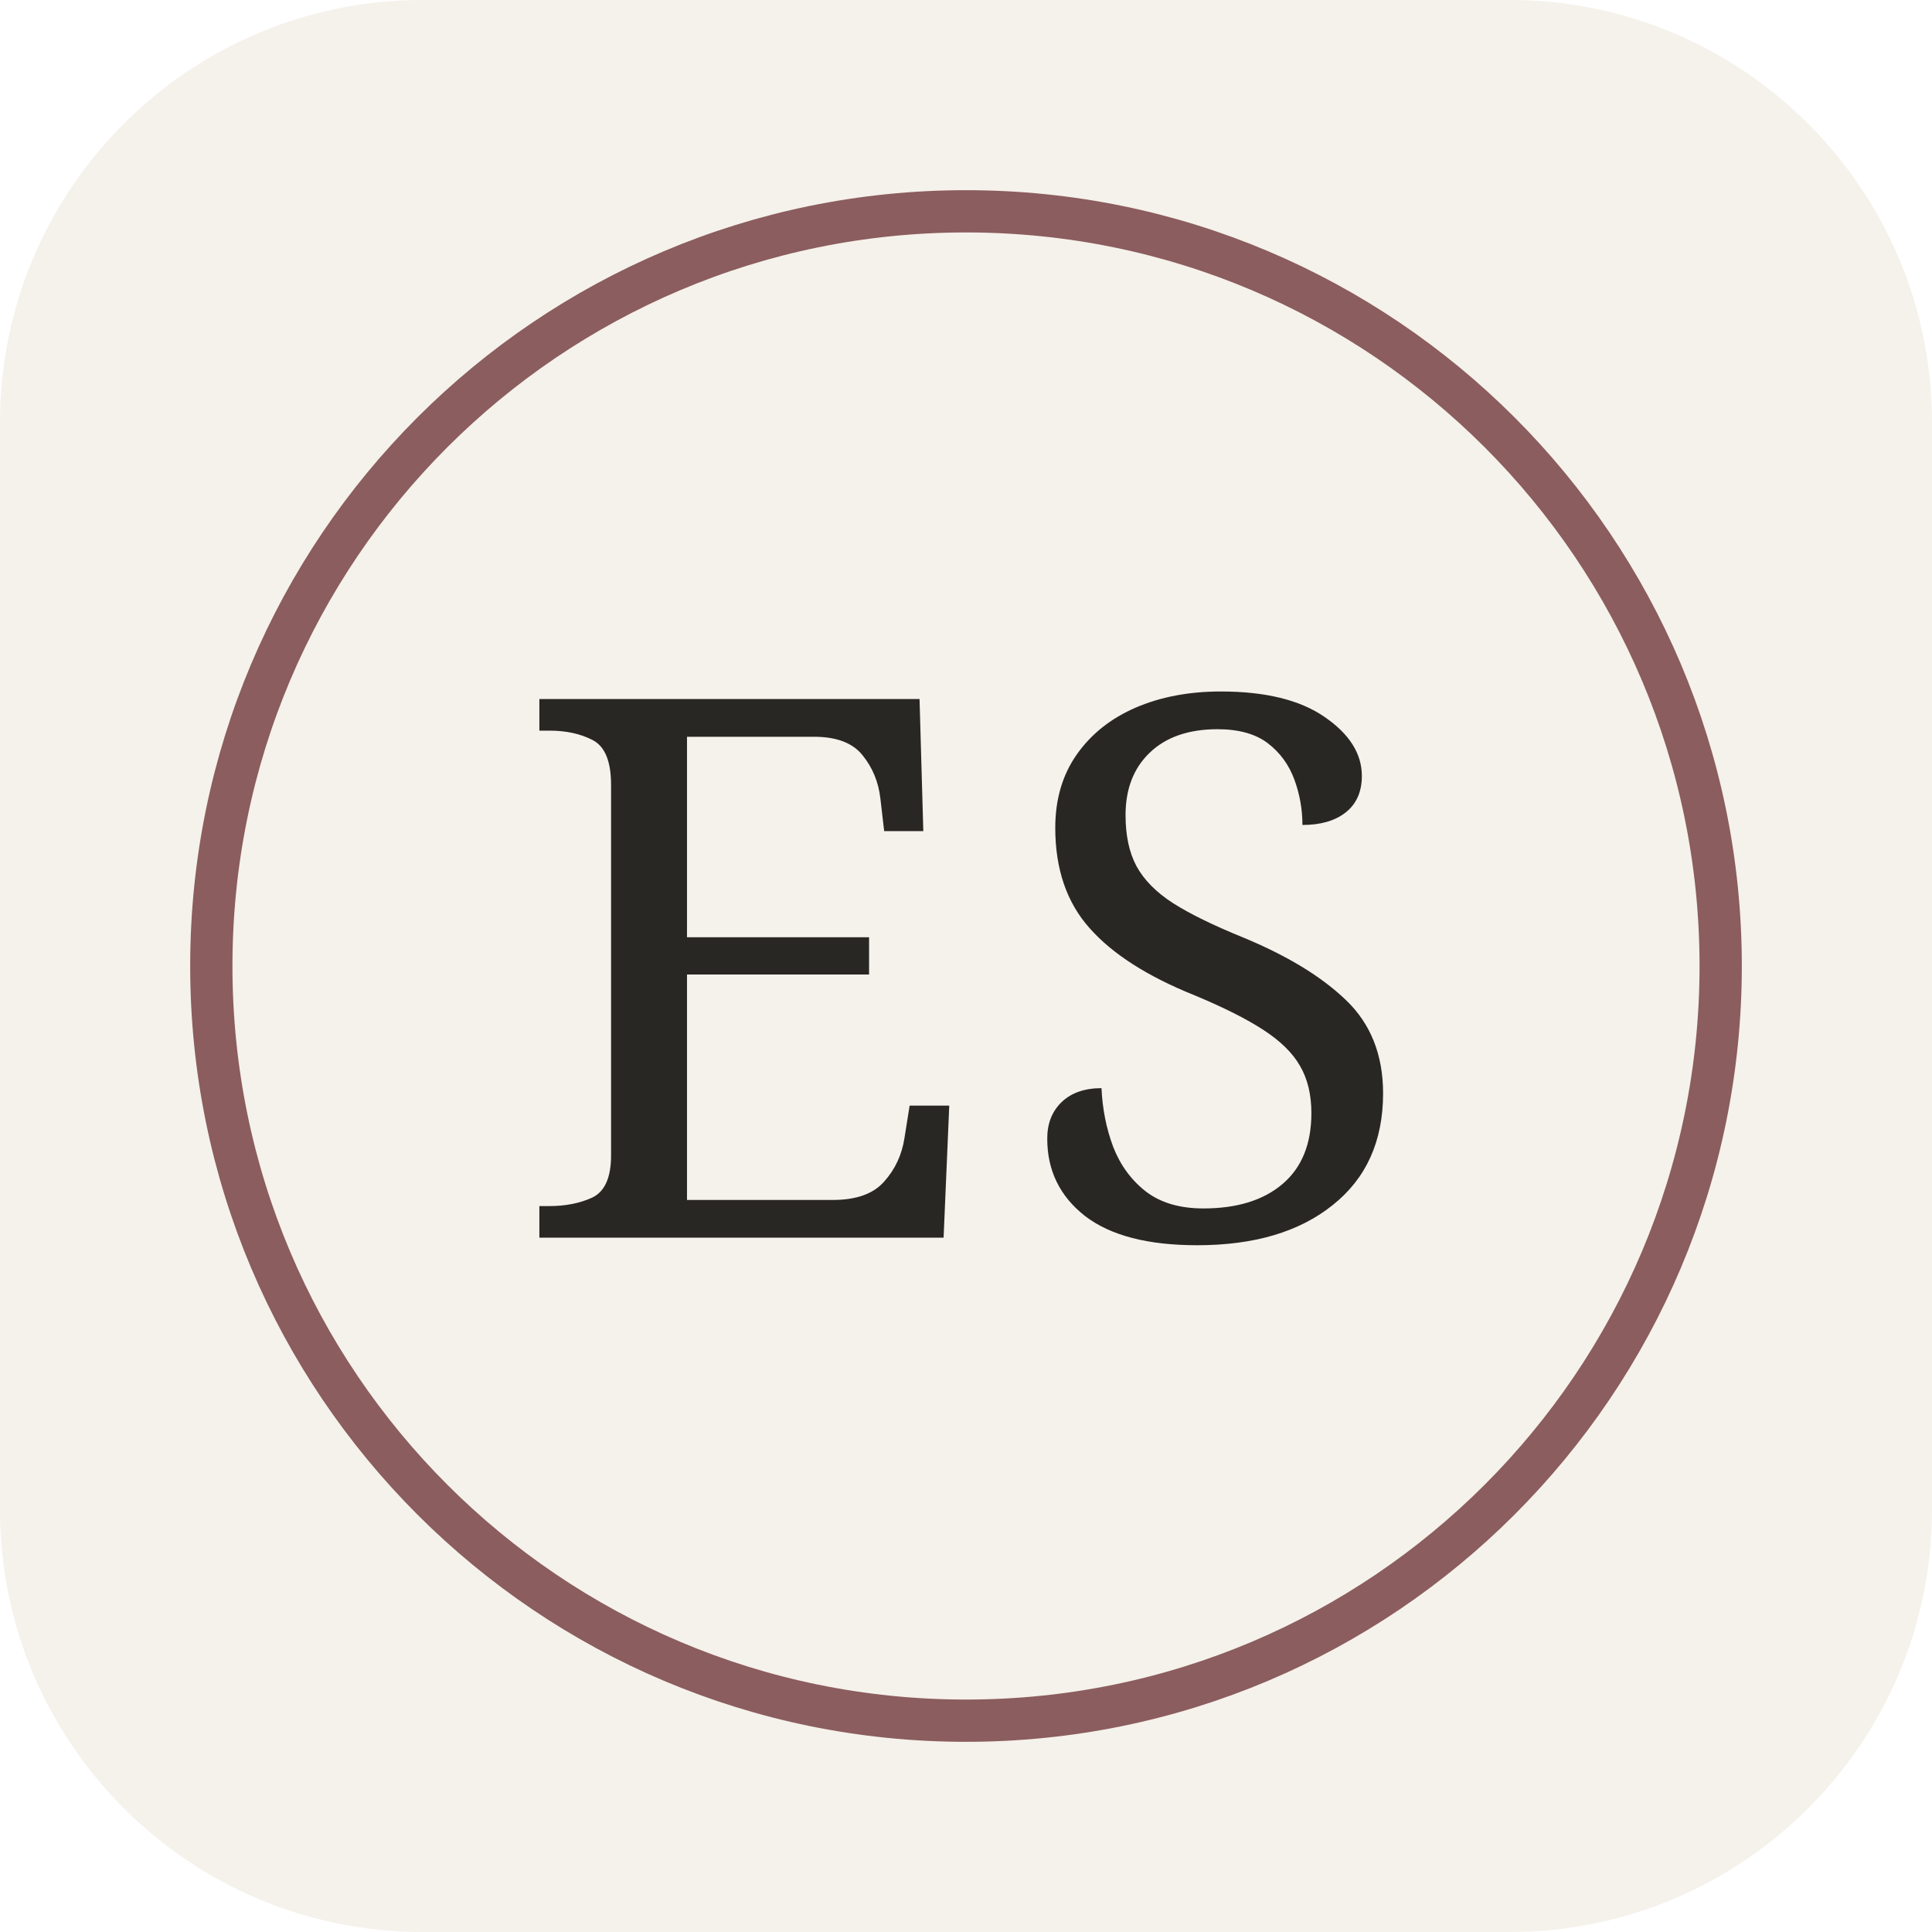
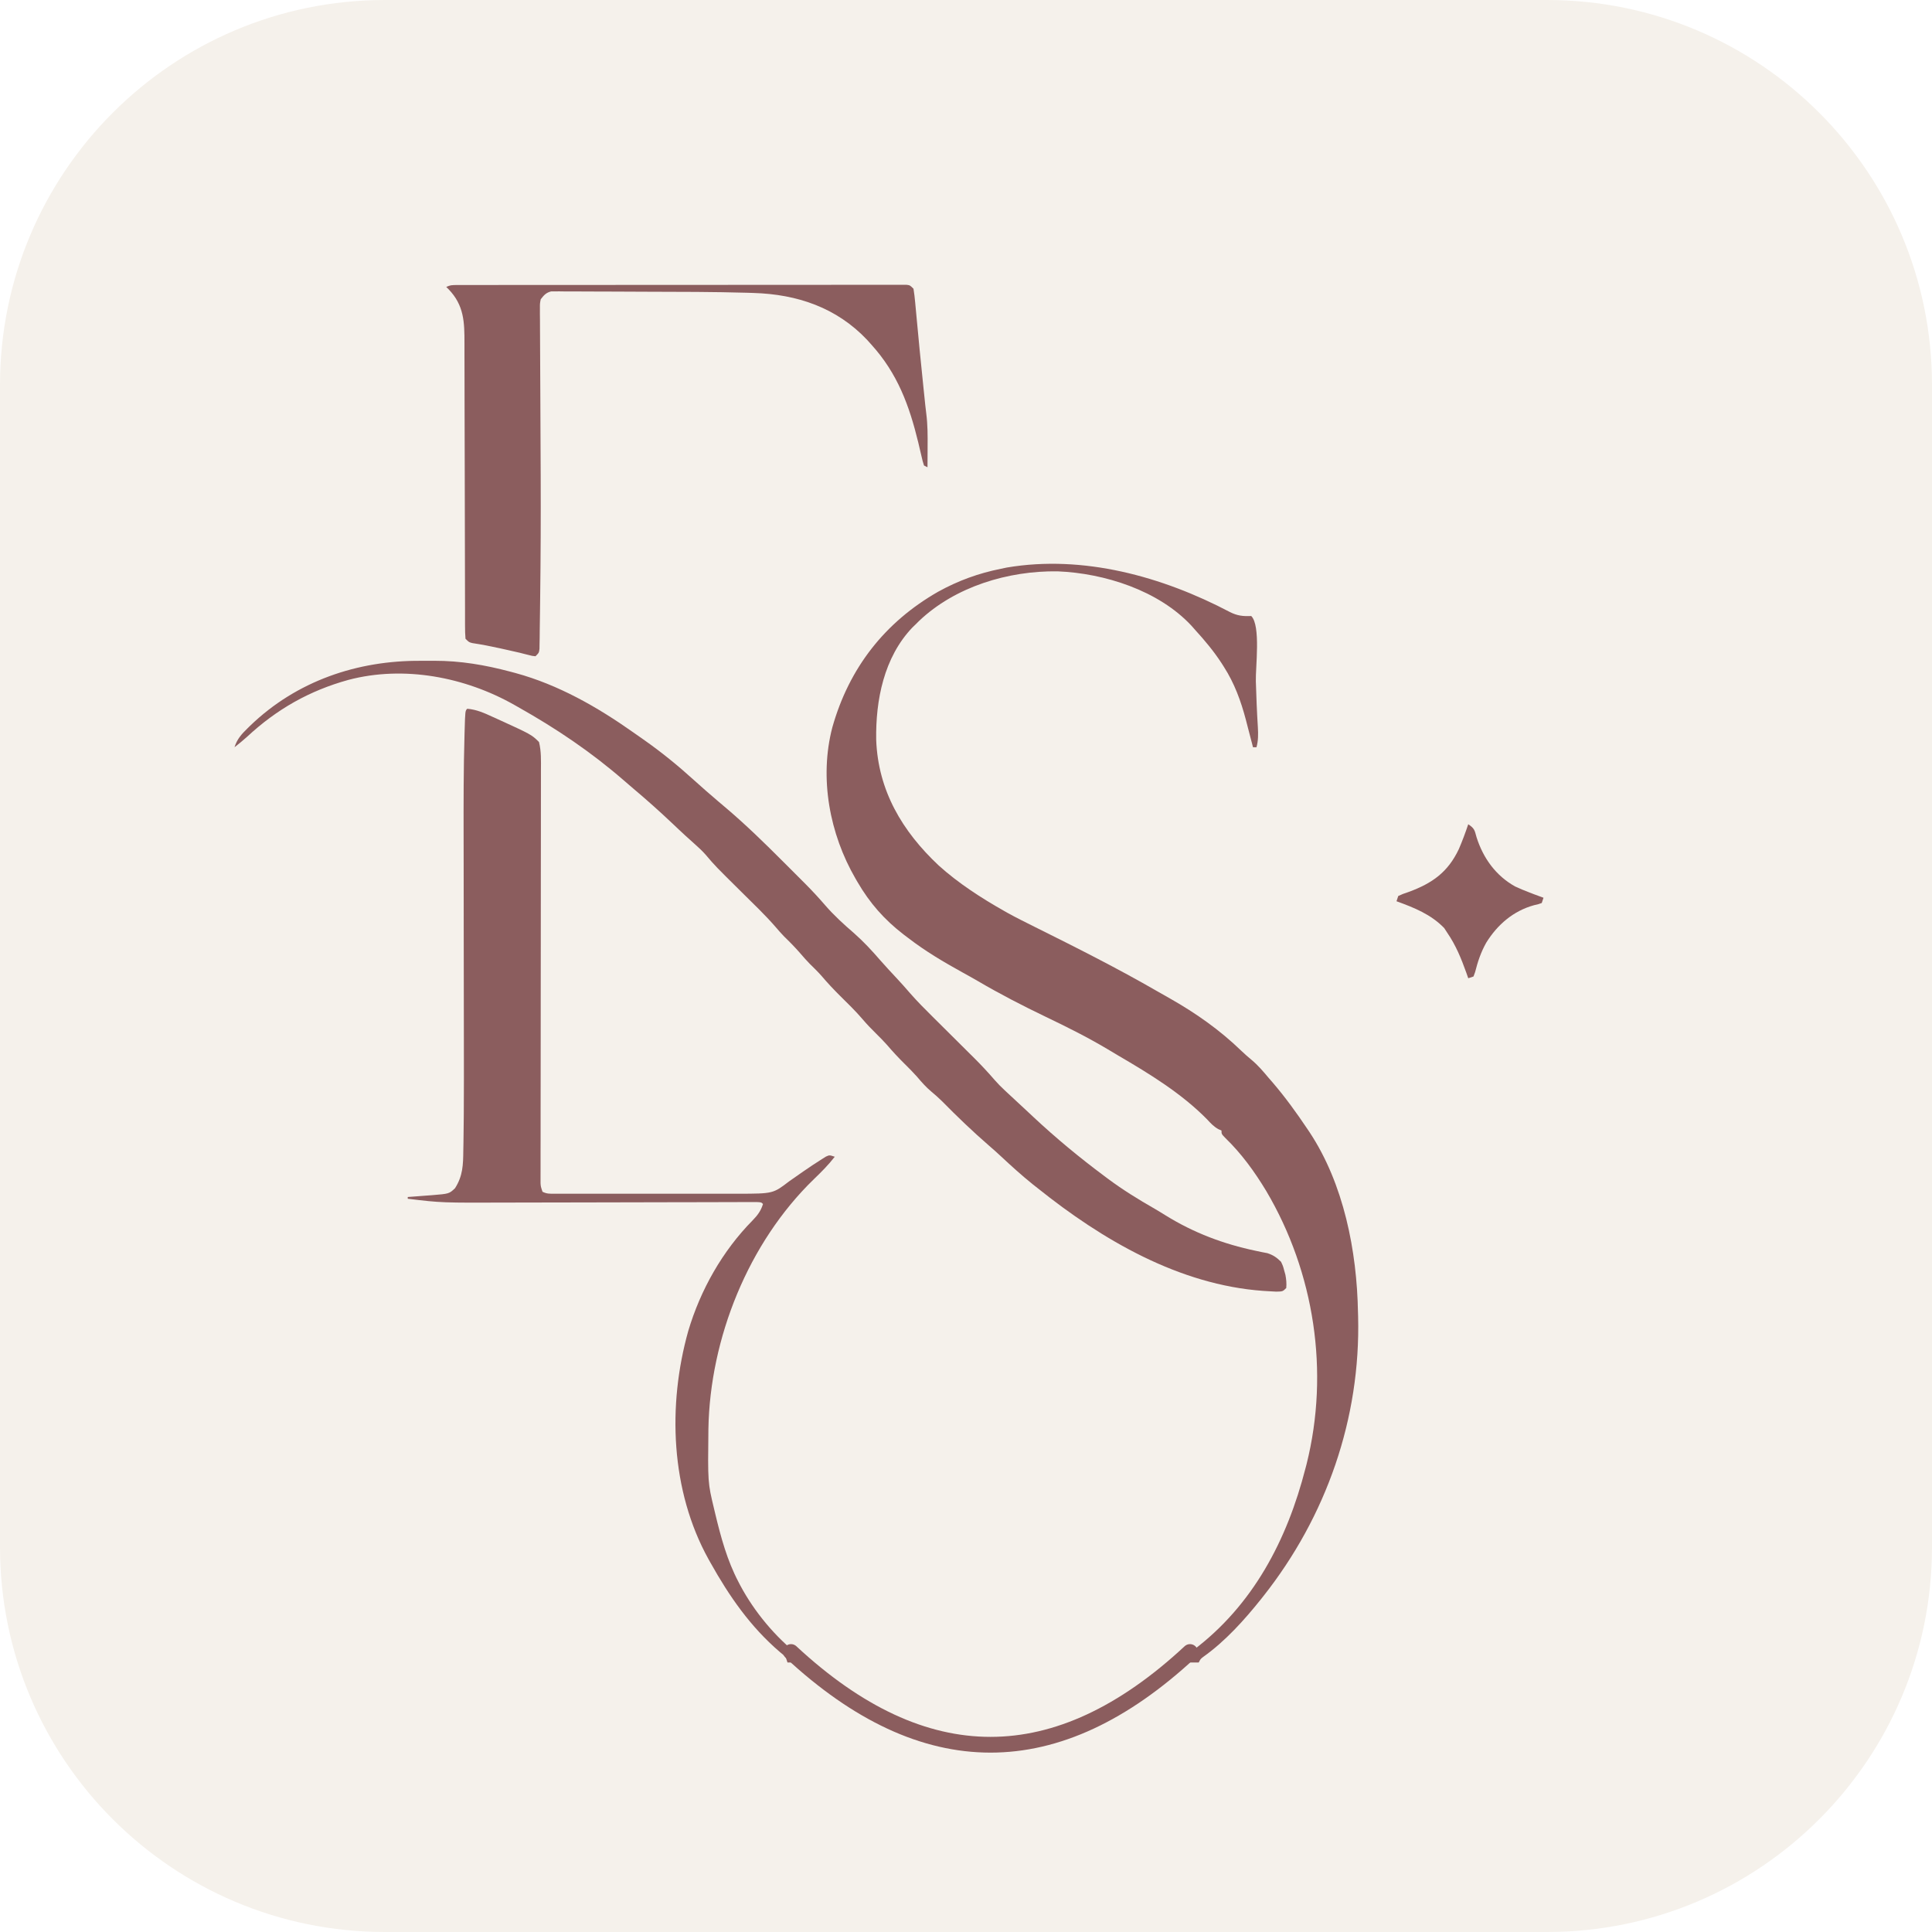
- <svg xmlns="http://www.w3.org/2000/svg" viewBox="0 0 64 64">
-   <rect width="64" height="64" rx="14" fill="#F5F1EB" />
-   <circle cx="32" cy="32" r="25" fill="none" stroke="#8B5D5E" stroke-width="1.4" />
-   <text x="32" y="41" text-anchor="middle" font-family="Cormorant Garamond, Georgia, serif" font-size="25" fill="#292724" letter-spacing="1">ES</text>
+ <svg xmlns="http://www.w3.org/2000/svg" viewBox="0 0 1104 1104">
+   <rect width="1104" height="1104" rx="220" fill="#F5F1EB" />
+   <g transform="translate(-10 50)">
+     <path class="rose" fill="#8B5D5E" d="M0 0 C0.92 -0 1.84 -0.01 2.78 -0.01 C3.8 -0.01 4.82 -0.01 5.86 -0.01 C6.4 -0.01 6.4 -0.01 9.12 -0.01 C12.74 -0.02 16.37 -0.02 19.99 -0.02 C22.58 -0.02 25.17 -0.02 27.75 -0.03 C34.07 -0.04 40.38 -0.04 46.7 -0.04 C51.83 -0.04 56.96 -0.04 62.09 -0.04 C76.62 -0.05 91.15 -0.06 105.68 -0.06 C106.47 -0.06 107.25 -0.06 108.06 -0.06 C108.84 -0.06 109.63 -0.06 110.44 -0.06 C123.17 -0.06 135.89 -0.07 148.62 -0.08 C161.68 -0.09 174.73 -0.1 187.79 -0.1 C195.12 -0.1 202.46 -0.1 209.8 -0.11 C216.69 -0.12 223.58 -0.12 230.48 -0.12 C233.02 -0.11 235.55 -0.12 238.09 -0.12 C241.54 -0.13 244.99 -0.13 248.44 -0.12 C249.46 -0.12 250.47 -0.13 251.52 -0.13 C252.44 -0.13 253.36 -0.12 254.3 -0.12 C254.7 -0.12 254.7 -0.12 256.72 -0.12 C258.65 0.13 258.65 0.13 260.65 2.13 C261.08 4.79 261.38 7.38 261.62 10.05 C261.69 10.86 261.77 11.67 261.85 12.5 C262.11 15.15 262.35 17.79 262.59 20.44 C262.76 22.26 262.94 24.08 263.11 25.9 C263.46 29.57 263.81 33.23 264.15 36.9 C264.84 44.13 265.58 51.35 266.34 58.57 C266.46 59.72 266.58 60.87 266.7 62.05 C266.81 63.13 266.92 64.2 267.04 65.31 C267.14 66.32 267.25 67.32 267.35 68.36 C267.54 70.06 267.73 71.76 267.95 73.46 C268.77 79.88 268.77 86.23 268.71 92.69 C268.71 93.8 268.71 94.9 268.7 96.04 C268.69 98.73 268.67 101.43 268.65 104.13 C267.99 103.8 267.33 103.47 266.65 103.13 C265.88 100.7 265.88 100.7 265.14 97.47 C264.86 96.29 264.58 95.11 264.29 93.9 C264 92.63 263.71 91.37 263.4 90.07 C258.25 68.82 251.52 50.57 236.65 34.13 C235.82 33.2 234.99 32.27 234.13 31.32 C216.71 12.9 194.2 5.29 169.25 4.54 C168.08 4.5 166.91 4.46 165.7 4.42 C146.34 3.87 126.97 3.87 107.61 3.83 C101.75 3.82 95.89 3.79 90.04 3.75 C85.49 3.72 80.95 3.71 76.41 3.71 C74.25 3.71 72.09 3.69 69.92 3.68 C66.93 3.65 63.93 3.65 60.93 3.66 C60.05 3.65 59.16 3.63 58.25 3.62 C57.84 3.62 57.84 3.62 55.78 3.64 C55.07 3.64 54.37 3.64 53.64 3.63 C50.69 4.37 49.49 5.75 47.65 8.13 C47.16 10.54 47.16 10.54 47.18 13.28 C47.17 14.33 47.17 15.37 47.17 16.45 C47.17 17.02 47.17 17.02 47.21 19.91 C47.21 21.12 47.22 22.33 47.22 23.58 C47.22 26.22 47.23 28.86 47.26 31.51 C47.3 35.76 47.31 40.02 47.32 44.28 C47.34 51.1 47.38 57.93 47.42 64.76 C47.51 78.16 47.56 91.57 47.6 104.97 C47.61 106.45 47.61 107.93 47.62 109.41 C47.7 132.52 47.62 155.62 47.32 178.72 C47.29 180.96 47.26 183.2 47.24 185.43 C47.2 189.55 47.14 193.67 47.07 197.79 C47.06 199.02 47.05 200.25 47.04 201.51 C47.02 202.62 47 203.74 46.97 204.88 C46.97 205.37 46.97 205.37 46.93 207.83 C46.65 210.13 46.65 210.13 44.65 212.13 C42.8 211.96 42.8 211.96 40.58 211.38 C39.78 211.18 38.97 210.98 38.14 210.77 C37.32 210.56 36.5 210.35 35.65 210.13 C34.18 209.79 32.7 209.46 31.22 209.13 C30.49 208.96 29.77 208.8 29.02 208.63 C28.28 208.47 27.54 208.3 26.78 208.13 C26 207.95 25.22 207.78 24.42 207.6 C19.18 206.43 13.93 205.42 8.62 204.62 C6.65 204.13 6.65 204.13 4.65 202.13 C4.45 199.7 4.38 197.39 4.39 194.96 C4.39 194.22 4.39 193.47 4.38 192.7 C4.37 190.18 4.38 187.67 4.38 185.15 C4.38 183.36 4.37 181.56 4.37 179.76 C4.35 175.88 4.35 172 4.35 168.12 C4.35 161.98 4.33 155.84 4.31 149.7 C4.26 134.44 4.23 119.18 4.21 103.93 C4.19 92.08 4.17 80.24 4.12 68.4 C4.1 62.3 4.09 56.2 4.09 50.1 C4.09 46.3 4.08 42.49 4.06 38.69 C4.06 36.93 4.06 35.17 4.06 33.41 C4.09 21.18 3.87 11.6 -5.1 2.32 C-5.51 1.92 -5.92 1.53 -6.35 1.13 C-4 -0.05 -2.62 0 0 0 Z " transform="translate(271.3479,112.8714)" />
+     <path class="rose" fill="#8B5D5E" d="M0 0 C4.26 2.16 7.49 2.51 12.23 2.29 C17.77 7.82 14.62 31.73 14.86 39.59 C15.12 48.38 15.47 57.17 16.02 65.95 C16.24 69.91 16.27 73.45 15.23 77.29 C14.57 77.29 13.91 77.29 13.23 77.29 C13.05 76.56 12.86 75.84 12.67 75.09 C11.81 71.74 10.93 68.39 10.05 65.04 C9.76 63.9 9.46 62.76 9.16 61.58 C6.32 50.84 2.63 40.73 -3.39 31.35 C-3.82 30.68 -4.24 30.01 -4.68 29.32 C-9.14 22.46 -14.26 16.32 -19.77 10.29 C-20.49 9.46 -21.22 8.64 -21.97 7.8 C-40.73 -12.32 -71.62 -22.16 -98.46 -23.24 C-126.65 -23.62 -156.96 -14.52 -177.63 5.16 C-178.34 5.86 -179.04 6.56 -179.77 7.29 C-180.3 7.8 -180.84 8.32 -181.4 8.85 C-197.68 25.93 -202.45 50.38 -202.08 73.05 C-201.01 102.07 -187.19 125.31 -166.35 144.86 C-155.09 155.03 -141.99 163.46 -128.83 170.91 C-128.26 171.23 -127.69 171.56 -127.1 171.89 C-121.96 174.74 -116.69 177.34 -111.44 179.96 C-87.79 191.73 -64.16 203.61 -41.28 216.83 C-38.9 218.21 -36.51 219.56 -34.11 220.9 C-19.4 229.24 -5.73 238.86 6.44 250.63 C8.39 252.48 10.31 254.21 12.39 255.91 C16.14 259.04 19.1 262.56 22.23 266.29 C22.98 267.14 23.72 267.99 24.48 268.87 C31.66 277.26 38.08 286.12 44.23 295.29 C44.66 295.91 45.08 296.54 45.51 297.19 C65.15 326.86 72.61 365.18 73.23 400.29 C73.26 401.06 73.28 401.84 73.3 402.64 C74.77 460.83 55.14 516.83 19.23 562.29 C19.01 562.57 19.01 562.57 17.89 563.99 C8.26 576.05 -2.65 588.17 -15.26 597.12 C-16.77 598.29 -16.77 598.29 -17.77 600.29 C-20.74 600.29 -23.71 600.29 -26.77 600.29 C-24.84 596.44 -24.22 595.61 -20.95 593.29 C13.3 567.51 32.75 530.22 43.23 489.29 C43.43 488.52 43.63 487.76 43.84 486.97 C57.05 434.2 48.33 377.48 20.85 330.94 C14.19 319.89 6.71 309.56 -2.59 300.55 C-4.77 298.29 -4.77 298.29 -4.77 296.29 C-5.34 296.04 -5.91 295.8 -6.5 295.55 C-9.2 294.04 -10.85 292.25 -12.95 289.97 C-27.49 275.16 -45.86 263.91 -63.7 253.5 C-65.84 252.24 -67.96 250.97 -70.08 249.69 C-81.47 242.92 -93.21 237.07 -105.14 231.35 C-118.43 224.97 -131.36 218.31 -144.08 210.84 C-146.96 209.17 -149.86 207.56 -152.78 205.95 C-163.6 199.97 -173.97 193.84 -183.77 186.29 C-184.66 185.61 -185.56 184.94 -186.48 184.24 C-197.52 175.72 -205.79 166.29 -212.77 154.29 C-213.12 153.68 -213.48 153.06 -213.85 152.44 C-228.72 126.85 -234.72 94.88 -227.14 65.91 C-217.59 32.04 -197.2 5.84 -166.65 -11.61 C-155.19 -17.93 -143.58 -22.15 -130.77 -24.71 C-129.68 -24.94 -128.6 -25.17 -127.48 -25.4 C-83.76 -32.81 -38.59 -20.3 0 0 Z " transform="translate(712.7654,299.7146)" />
+     <path class="rose" fill="#8B5D5E" d="M0 0 C2.55 0.02 5.1 0 7.65 -0.02 C22.63 -0.04 36.63 2.36 51.11 6.2 C52.09 6.46 53.06 6.72 54.07 6.99 C78.55 13.66 100.93 26.44 121.53 41.01 C123.42 42.35 125.32 43.67 127.22 45 C137.42 52.15 146.95 59.91 156.17 68.29 C160.6 72.31 165.12 76.23 169.67 80.11 C169.97 80.36 169.97 80.36 171.45 81.62 C172.58 82.59 173.72 83.55 174.86 84.51 C186.13 94.11 196.66 104.41 207.11 114.88 C209.31 117.09 211.52 119.29 213.73 121.49 C215.15 122.92 216.58 124.35 218.01 125.78 C218.65 126.42 219.3 127.07 219.97 127.74 C223.8 131.59 227.44 135.55 230.99 139.66 C236.03 145.47 241.7 150.64 247.52 155.65 C252.9 160.41 257.76 165.62 262.44 171.06 C265.54 174.59 268.75 178.03 271.96 181.47 C274.57 184.28 277.12 187.12 279.62 190.04 C283.7 194.7 288.05 199.06 292.45 203.42 C293.29 204.26 294.13 205.09 295 205.95 C297.66 208.6 300.32 211.25 302.99 213.89 C306.5 217.38 310.01 220.87 313.52 224.36 C314.31 225.15 315.11 225.93 315.93 226.74 C320.13 230.92 324.13 235.2 328 239.69 C329.71 241.65 331.52 243.47 333.43 245.25 C334.11 245.89 334.79 246.52 335.48 247.17 C336.19 247.82 336.89 248.47 337.61 249.14 C338.35 249.83 339.1 250.53 339.86 251.24 C341.37 252.64 342.87 254.04 344.38 255.43 C346.25 257.17 348.12 258.92 349.99 260.67 C362.88 272.72 376.33 283.85 390.49 294.39 C391.09 294.85 391.7 295.3 392.33 295.77 C400.97 302.23 409.97 307.78 419.33 313.13 C421.46 314.37 423.55 315.66 425.64 316.96 C441.68 326.88 458.67 333.29 477.12 337.15 C478.27 337.4 479.43 337.64 480.61 337.89 C481.12 337.99 481.12 337.99 483.68 338.48 C487.04 339.57 488.97 340.91 491.49 343.39 C492.63 345.79 492.63 345.79 493.3 348.33 C493.53 349.16 493.77 350 494.01 350.86 C494.5 353.47 494.72 355.74 494.49 358.39 C492.49 360.39 492.49 360.39 488.73 360.47 C487.13 360.4 485.53 360.31 483.92 360.2 C483.06 360.15 482.21 360.09 481.32 360.04 C433.24 356.6 389.32 330.89 352.49 301.39 C352.03 301.03 352.03 301.03 349.72 299.21 C343.38 294.12 337.41 288.7 331.47 283.16 C329.22 281.06 326.94 279.02 324.61 277.02 C315.25 268.91 306.31 260.31 297.62 251.49 C295.74 249.65 293.83 247.94 291.8 246.27 C288.65 243.65 286.08 240.71 283.44 237.59 C281.22 235.09 278.87 232.74 276.49 230.39 C272.9 226.85 269.54 223.22 266.26 219.39 C264.25 217.13 262.14 215.01 259.99 212.89 C257.3 210.24 254.73 207.58 252.3 204.7 C248.33 200.06 243.96 195.83 239.62 191.54 C235.91 187.86 232.37 184.1 228.99 180.11 C226.86 177.67 224.54 175.44 222.23 173.17 C220.42 171.33 218.73 169.41 217.05 167.45 C214.08 164.01 210.95 160.8 207.67 157.64 C205.91 155.83 204.3 154 202.67 152.08 C196.66 145.16 190 138.84 183.49 132.39 C168.15 117.21 168.15 117.21 162.85 110.96 C160.76 108.55 158.43 106.45 156.05 104.33 C155 103.39 153.96 102.45 152.92 101.51 C152.37 101.01 151.82 100.51 151.25 100 C148.68 97.66 146.17 95.27 143.65 92.88 C136.35 85.97 128.89 79.32 121.2 72.85 C119.46 71.37 117.72 69.87 115.99 68.37 C97.12 51.99 77.27 38.64 55.49 26.39 C54.81 26.01 54.14 25.62 53.45 25.23 C25.31 9.27 -9.64 2.52 -41.43 10.9 C-63.67 17.05 -82.32 27.61 -99.26 43.35 C-101.6 45.47 -104.03 47.44 -106.51 49.39 C-105.09 44.8 -102.51 41.92 -99.14 38.64 C-98.61 38.12 -98.07 37.59 -97.52 37.05 C-71.02 11.53 -36.33 -0.27 0 0 Z " transform="translate(250.5139,327.6089)" />
+     <path class="rose" fill="#8B5D5E" d="M0 0 C5.37 0.44 9.8 2.47 14.62 4.69 C15.42 5.05 16.21 5.4 17.02 5.77 C36.67 14.74 36.67 14.74 41 19 C42.34 24.3 42.13 29.69 42.11 35.12 C42.11 36.13 42.11 37.15 42.11 38.19 C42.11 41.6 42.11 45 42.1 48.4 C42.1 50.84 42.09 53.28 42.09 55.72 C42.09 60.97 42.08 66.22 42.08 71.47 C42.06 79.07 42.06 86.66 42.05 94.26 C42.05 106.59 42.03 118.92 42.02 131.24 C42.02 131.98 42.02 132.72 42.02 133.48 C42.01 138.72 42.01 143.95 42 149.19 C41.99 155.17 41.99 161.16 41.98 167.15 C41.98 167.88 41.98 168.62 41.98 169.38 C41.96 181.67 41.95 193.95 41.95 206.24 C41.94 213.82 41.93 221.4 41.92 228.98 C41.91 234.78 41.91 240.58 41.91 246.38 C41.9 248.77 41.9 251.15 41.89 253.53 C41.89 256.78 41.89 260.02 41.89 263.26 C41.88 263.74 41.88 263.74 41.88 266.15 C41.88 266.58 41.88 266.58 41.88 268.77 C41.88 269.52 41.88 270.27 41.88 271.04 C42 273 42 273 43 276 C45.43 277.21 46.97 277.13 49.68 277.13 C50.18 277.13 50.18 277.13 52.68 277.14 C53.77 277.13 54.86 277.13 55.98 277.13 C57.12 277.13 58.26 277.13 59.44 277.13 C63.24 277.14 67.04 277.14 70.84 277.13 C73.48 277.13 76.12 277.13 78.76 277.14 C84.3 277.14 89.84 277.14 95.39 277.13 C101.78 277.12 108.16 277.13 114.55 277.13 C120.04 277.14 125.54 277.14 131.03 277.13 C134.31 277.13 137.58 277.13 140.86 277.14 C144.53 277.14 148.19 277.13 151.86 277.13 C152.39 277.13 152.39 277.13 155.1 277.14 C174.78 277.08 174.78 277.08 184 270 C186.14 268.49 188.28 266.99 190.44 265.5 C190.99 265.12 191.54 264.73 192.11 264.34 C195.57 261.95 199.06 259.61 202.62 257.38 C203.4 256.89 204.18 256.4 204.98 255.9 C207 255 207 255 210 256 C206.39 260.68 202.31 264.74 198.05 268.84 C160.64 305.1 138.68 359.68 137.8 411.65 C137.45 442.22 137.45 442.22 141 457 C141.24 458 141.47 459.01 141.72 460.04 C144.96 473.53 148.53 486.68 155 499 C155.32 499.62 155.64 500.24 155.97 500.87 C164.02 516 176.19 530.66 189.78 541.14 C190.51 541.76 191.25 542.37 192 543 C192 543.66 192 544.32 192 545 C189.03 545 186.06 545 183 545 C182.67 544.01 182.34 543.02 182 542 C180.5 540.53 180.5 540.53 178.56 538.94 C161.77 524.55 149.75 507.19 139 488 C138.64 487.35 138.27 486.71 137.9 486.04 C116.15 446.81 114.39 398.01 126.27 355.62 C133.25 332.1 145.82 309.84 163.07 292.35 C165.92 289.41 167.79 286.93 169 283 C168 282 168 282 165.15 281.88 C163.86 281.89 162.57 281.89 161.24 281.89 C160.88 281.89 160.88 281.89 159.07 281.89 C156.65 281.9 154.24 281.91 151.82 281.92 C150.09 281.92 148.37 281.92 146.64 281.93 C142.91 281.93 139.18 281.94 135.45 281.96 C129.53 281.97 123.61 281.98 117.68 281.99 C100.84 282.02 84 282.05 67.16 282.1 C57.86 282.12 48.57 282.14 39.28 282.15 C34.37 282.15 29.46 282.16 24.55 282.18 C-14.72 282.33 -14.72 282.33 -34 280 C-34 279.67 -34 279.34 -34 279 C-33.36 278.96 -32.72 278.91 -32.06 278.86 C-29.14 278.65 -26.23 278.42 -23.31 278.19 C-22.31 278.12 -21.3 278.05 -20.26 277.97 C-10.35 277.16 -10.35 277.16 -7 274 C-2.48 266.91 -2.34 260.64 -2.25 252.36 C-2.23 250.95 -2.2 249.55 -2.17 248.15 C-2.08 243.43 -2.03 238.72 -2 234 C-1.99 233.17 -1.99 232.33 -1.98 231.47 C-1.89 218.13 -1.9 204.8 -1.93 191.46 C-1.94 186.04 -1.95 180.62 -1.95 175.21 C-1.96 160.33 -1.98 145.46 -2.01 130.59 C-2.03 116.93 -2.04 103.27 -2.05 89.61 C-2.06 84.26 -2.06 78.9 -2.08 73.55 C-2.12 53.93 -2.13 34.31 -1.56 14.7 C-1.55 14.34 -1.55 14.34 -1.5 12.55 C-1.17 1.17 -1.17 1.17 0 0 Z " transform="translate(277,355)" />
+     <path class="rose" fill="#8B5D5E" d="M0 0 C3.6 2.4 3.63 3.38 4.75 7.44 C8.54 19.36 15.73 29.39 26.8 35.56 C29.51 36.82 32.21 37.94 35 39 C35.41 39.16 35.41 39.16 37.47 39.96 C39.31 40.67 41.15 41.34 43 42 C42.67 42.99 42.34 43.98 42 45 C40.1 45.7 40.1 45.7 37.62 46.25 C25.77 49.51 16.7 57.35 10.31 67.62 C7.25 73.05 5.44 78.45 3.92 84.48 C3.62 85.31 3.31 86.14 3 87 C2.01 87.33 1.02 87.66 0 88 C-0.36 86.96 -0.73 85.92 -1.1 84.85 C-4.02 76.7 -7.07 69.18 -12 62 C-12.58 61.11 -13.15 60.23 -13.75 59.31 C-21.43 51.42 -30.87 47.69 -41 44 C-40.67 43.01 -40.34 42.02 -40 41 C-37.41 39.82 -37.41 39.82 -34.06 38.69 C-20.51 33.72 -11.56 27.33 -5.36 14.16 C-3.36 9.51 -1.61 4.8 0 0 Z " transform="translate(849,421)" />
+     <path fill="none" stroke="#8B5D5E" stroke-width="9" stroke-linecap="round" d="M462 894 Q576 1000 690 894" />
+   </g>
</svg>
